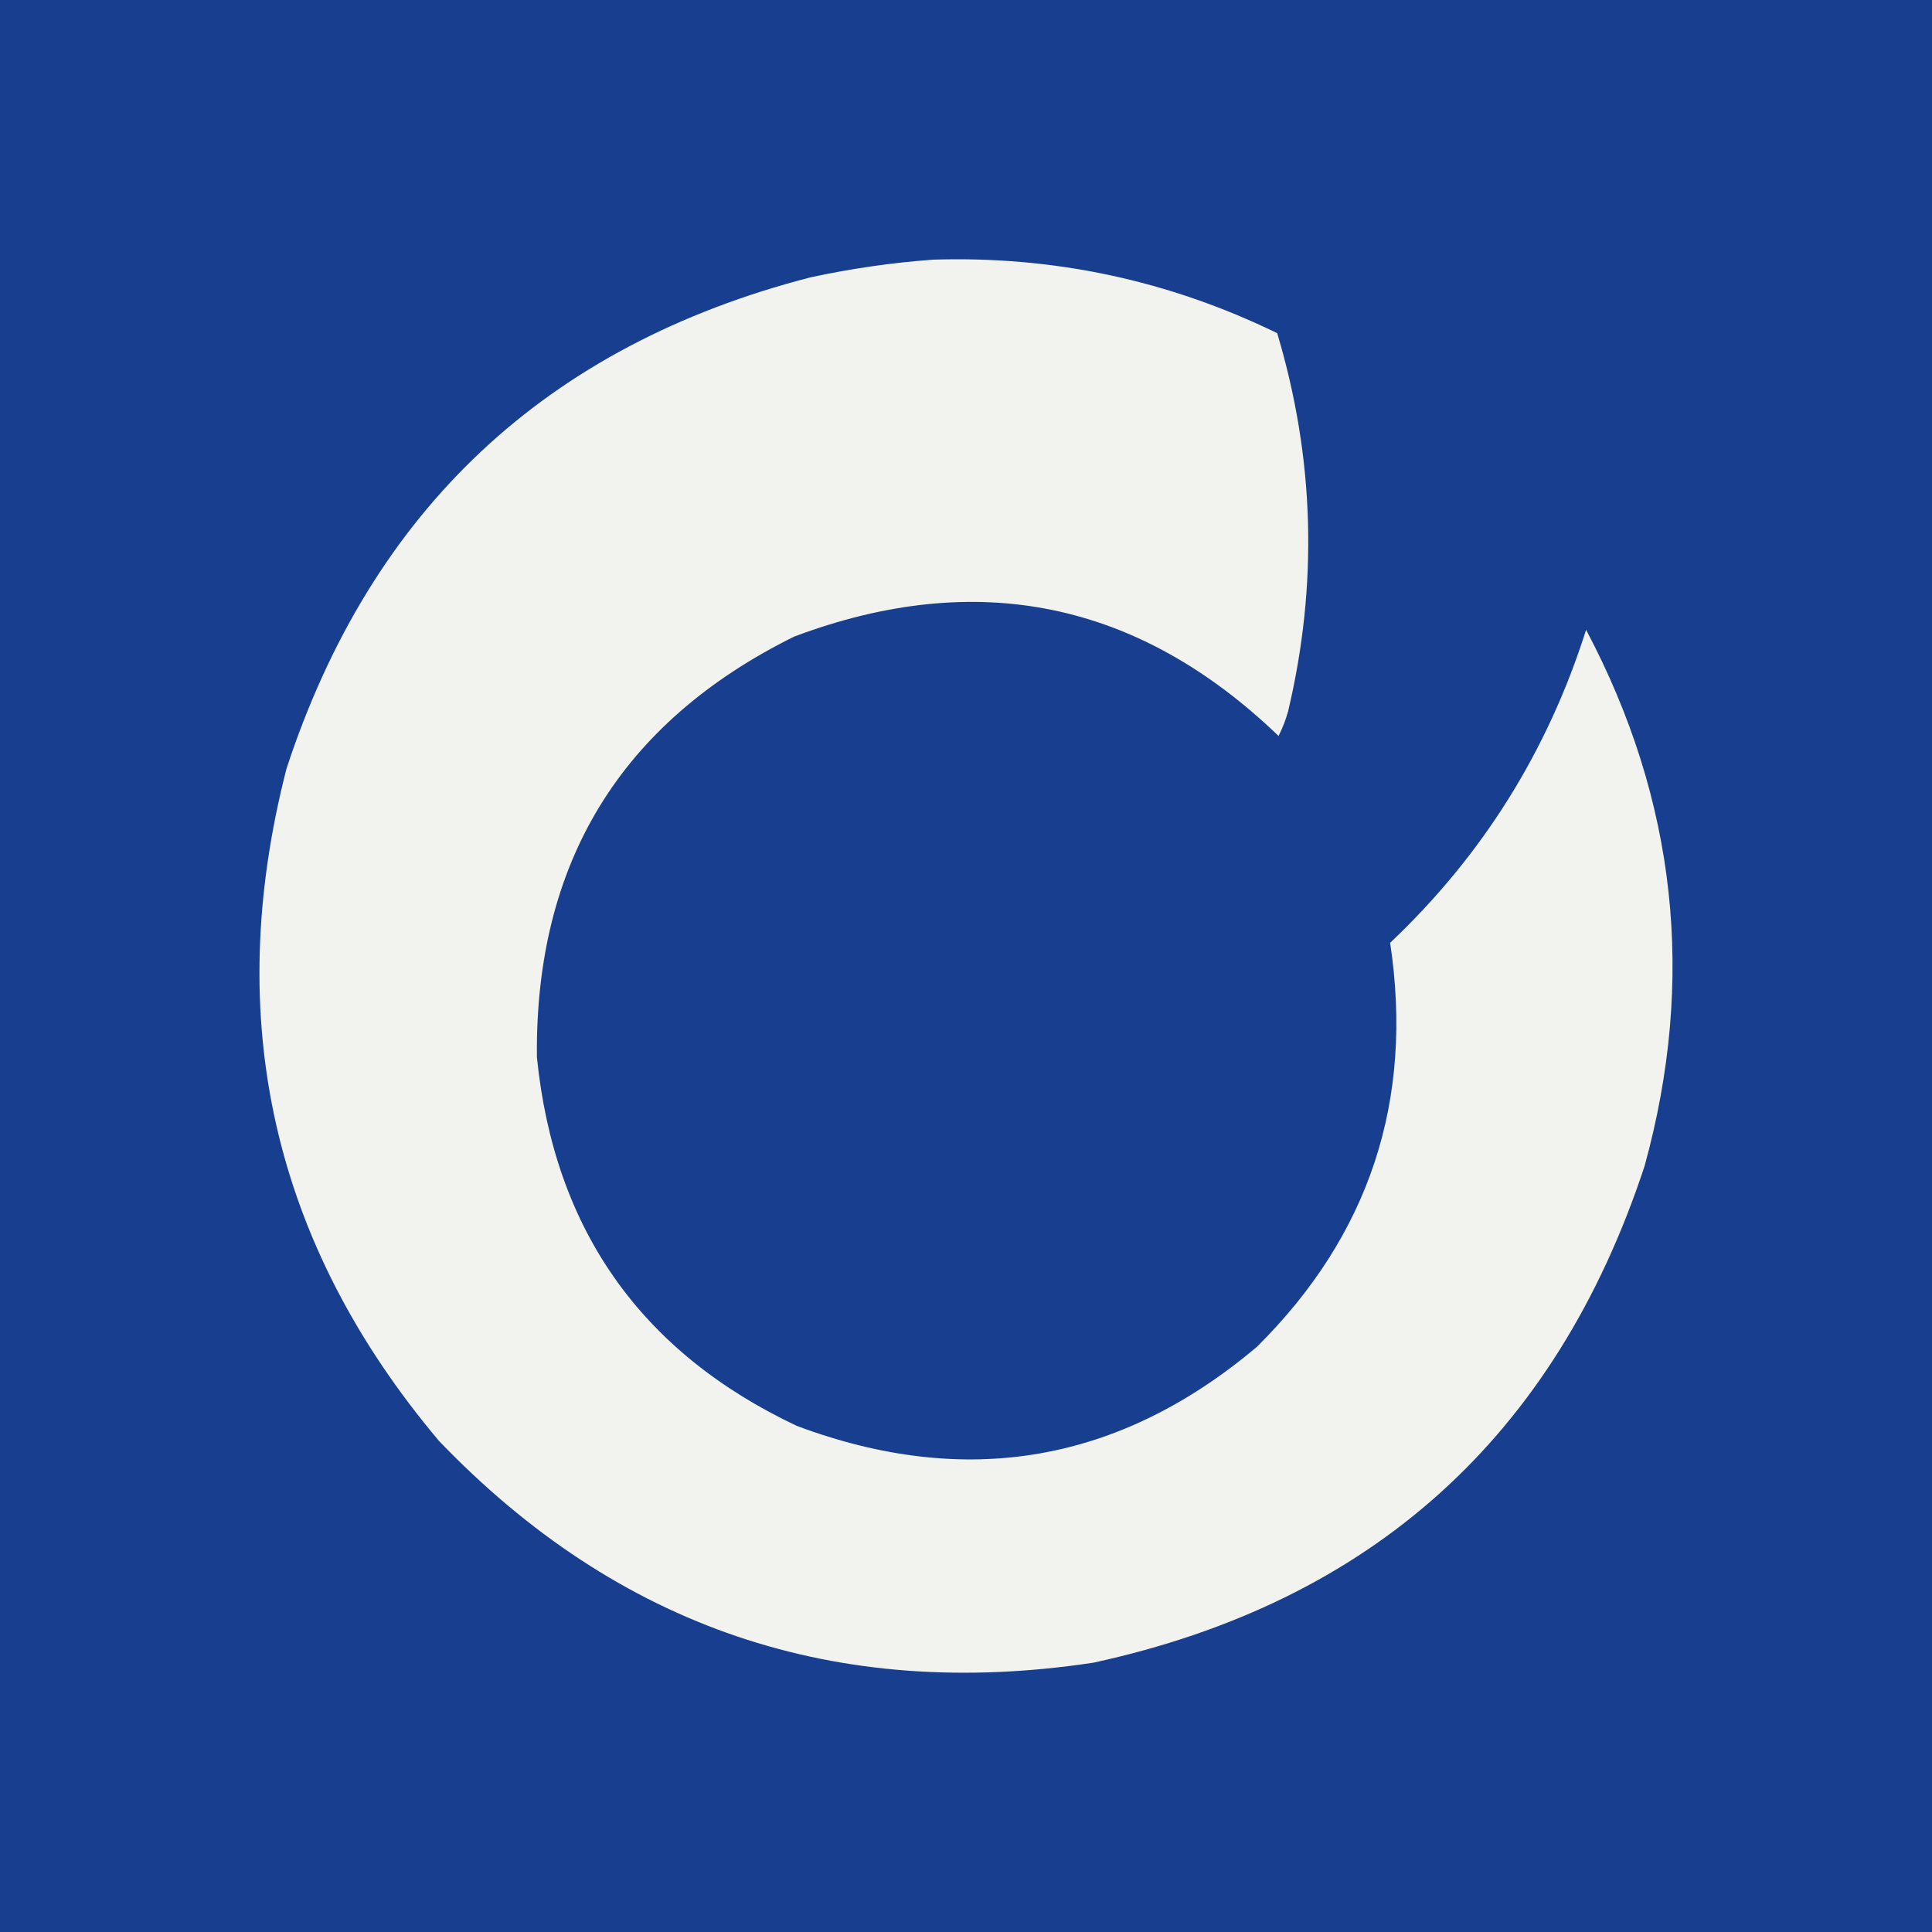
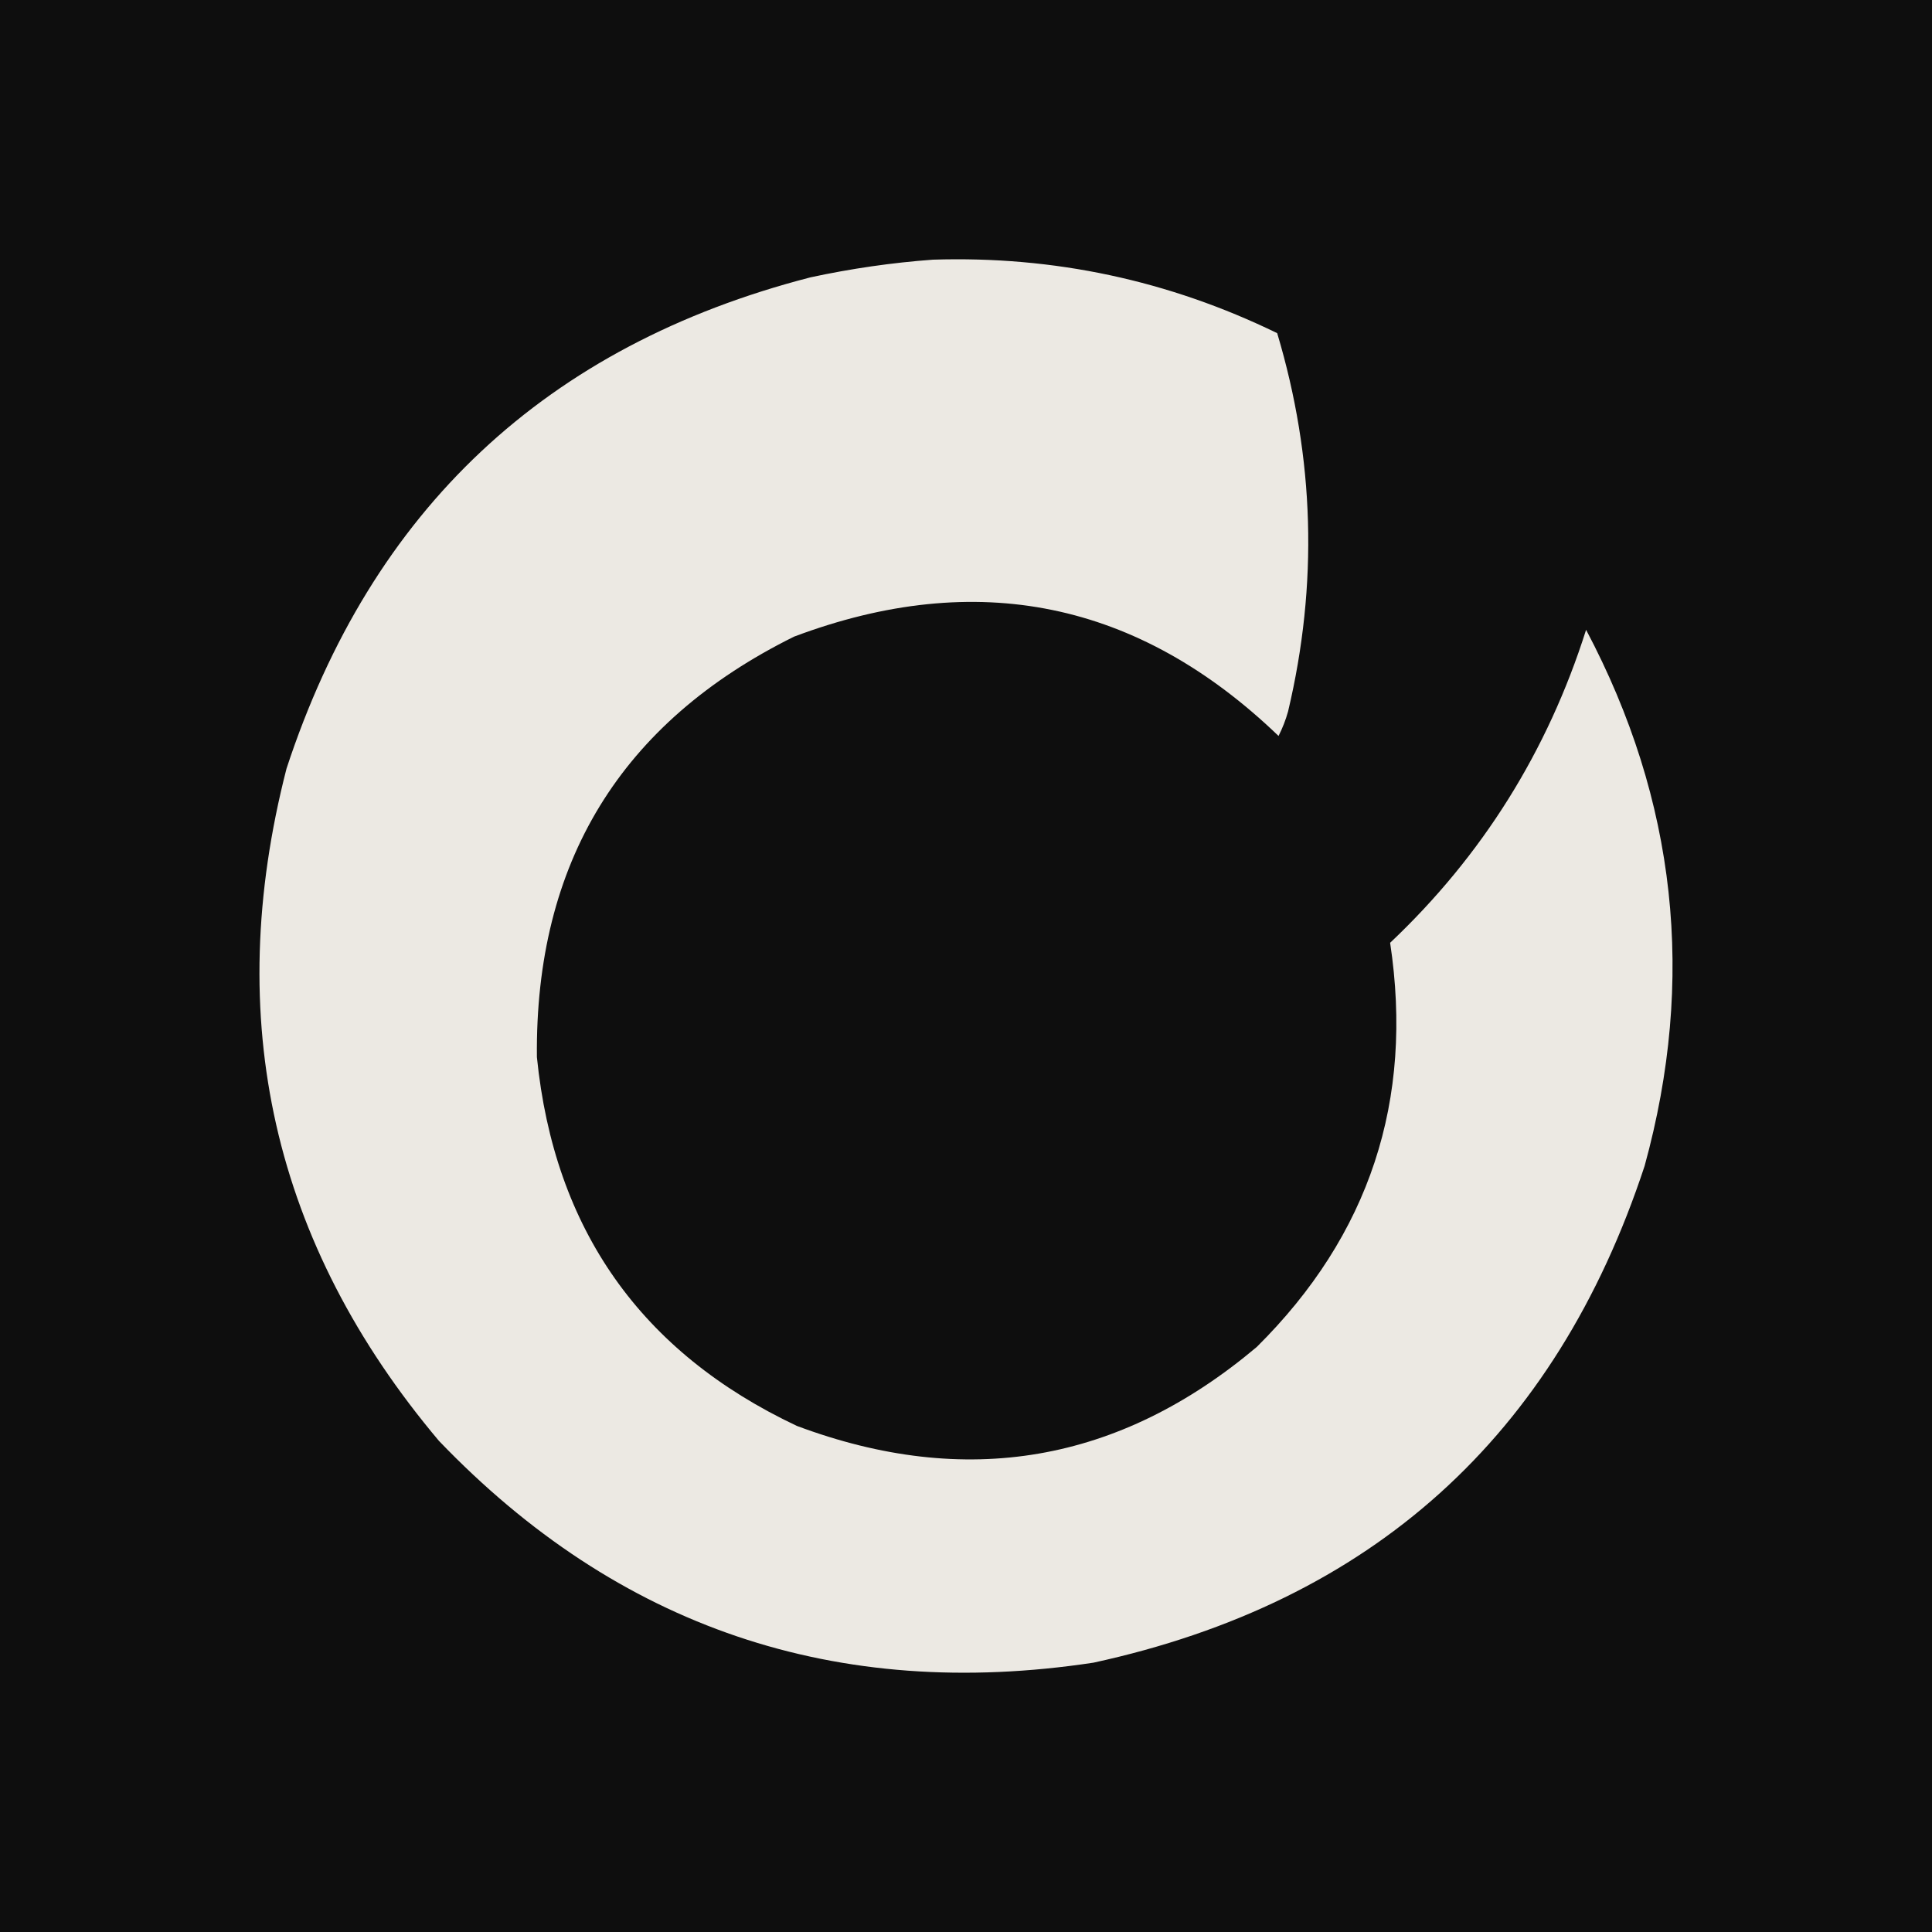
<svg xmlns="http://www.w3.org/2000/svg" viewBox="0 0 600 600">
-   <rect width="600" height="600" fill="#183F8F" />
+   <rect width="600" height="600" fill="#0E0E0E" />
  <g transform="translate(78 78) scale(0.74) matrix(1.142197,0,0,1.142197,-270.7138,-41.54505)">
-     <path fill="#F2F2EE" d="m 487.5,39.5 c 44.451,-1.411 86.617,7.589 126.5,27 13.748,45.939 15.082,92.273 4,139 -0.875,3.128 -2.042,6.128 -3.5,9 -51.545,-49.549 -110.879,-61.715 -178,-36.5 -63.709,31.55 -95.209,83.05 -94.5,154.5 6.373,63.287 38.206,108.454 95.5,135.5 62.132,23.256 118.465,13.59 169,-29 41.413,-41.072 57.746,-90.572 49,-148.5 33.85,-32.005 57.85,-70.338 72,-115 33.218,62.751 40.385,128.418 21.5,197 C 716.256,471.911 648.756,532.744 546.5,555 452.022,569.286 371.856,542.12 306,473.5 244.971,401.031 226.304,318.697 250,226.5 281.268,131.232 345.435,71.065 442.5,46 c 14.998,-3.236 29.998,-5.402 45,-6.5 z" />
+     <path fill="#ECE9E3" d="m 487.5,39.5 c 44.451,-1.411 86.617,7.589 126.5,27 13.748,45.939 15.082,92.273 4,139 -0.875,3.128 -2.042,6.128 -3.5,9 -51.545,-49.549 -110.879,-61.715 -178,-36.5 -63.709,31.55 -95.209,83.05 -94.5,154.5 6.373,63.287 38.206,108.454 95.5,135.5 62.132,23.256 118.465,13.59 169,-29 41.413,-41.072 57.746,-90.572 49,-148.5 33.85,-32.005 57.85,-70.338 72,-115 33.218,62.751 40.385,128.418 21.5,197 C 716.256,471.911 648.756,532.744 546.5,555 452.022,569.286 371.856,542.12 306,473.5 244.971,401.031 226.304,318.697 250,226.5 281.268,131.232 345.435,71.065 442.5,46 c 14.998,-3.236 29.998,-5.402 45,-6.5 z" />
  </g>
</svg>
